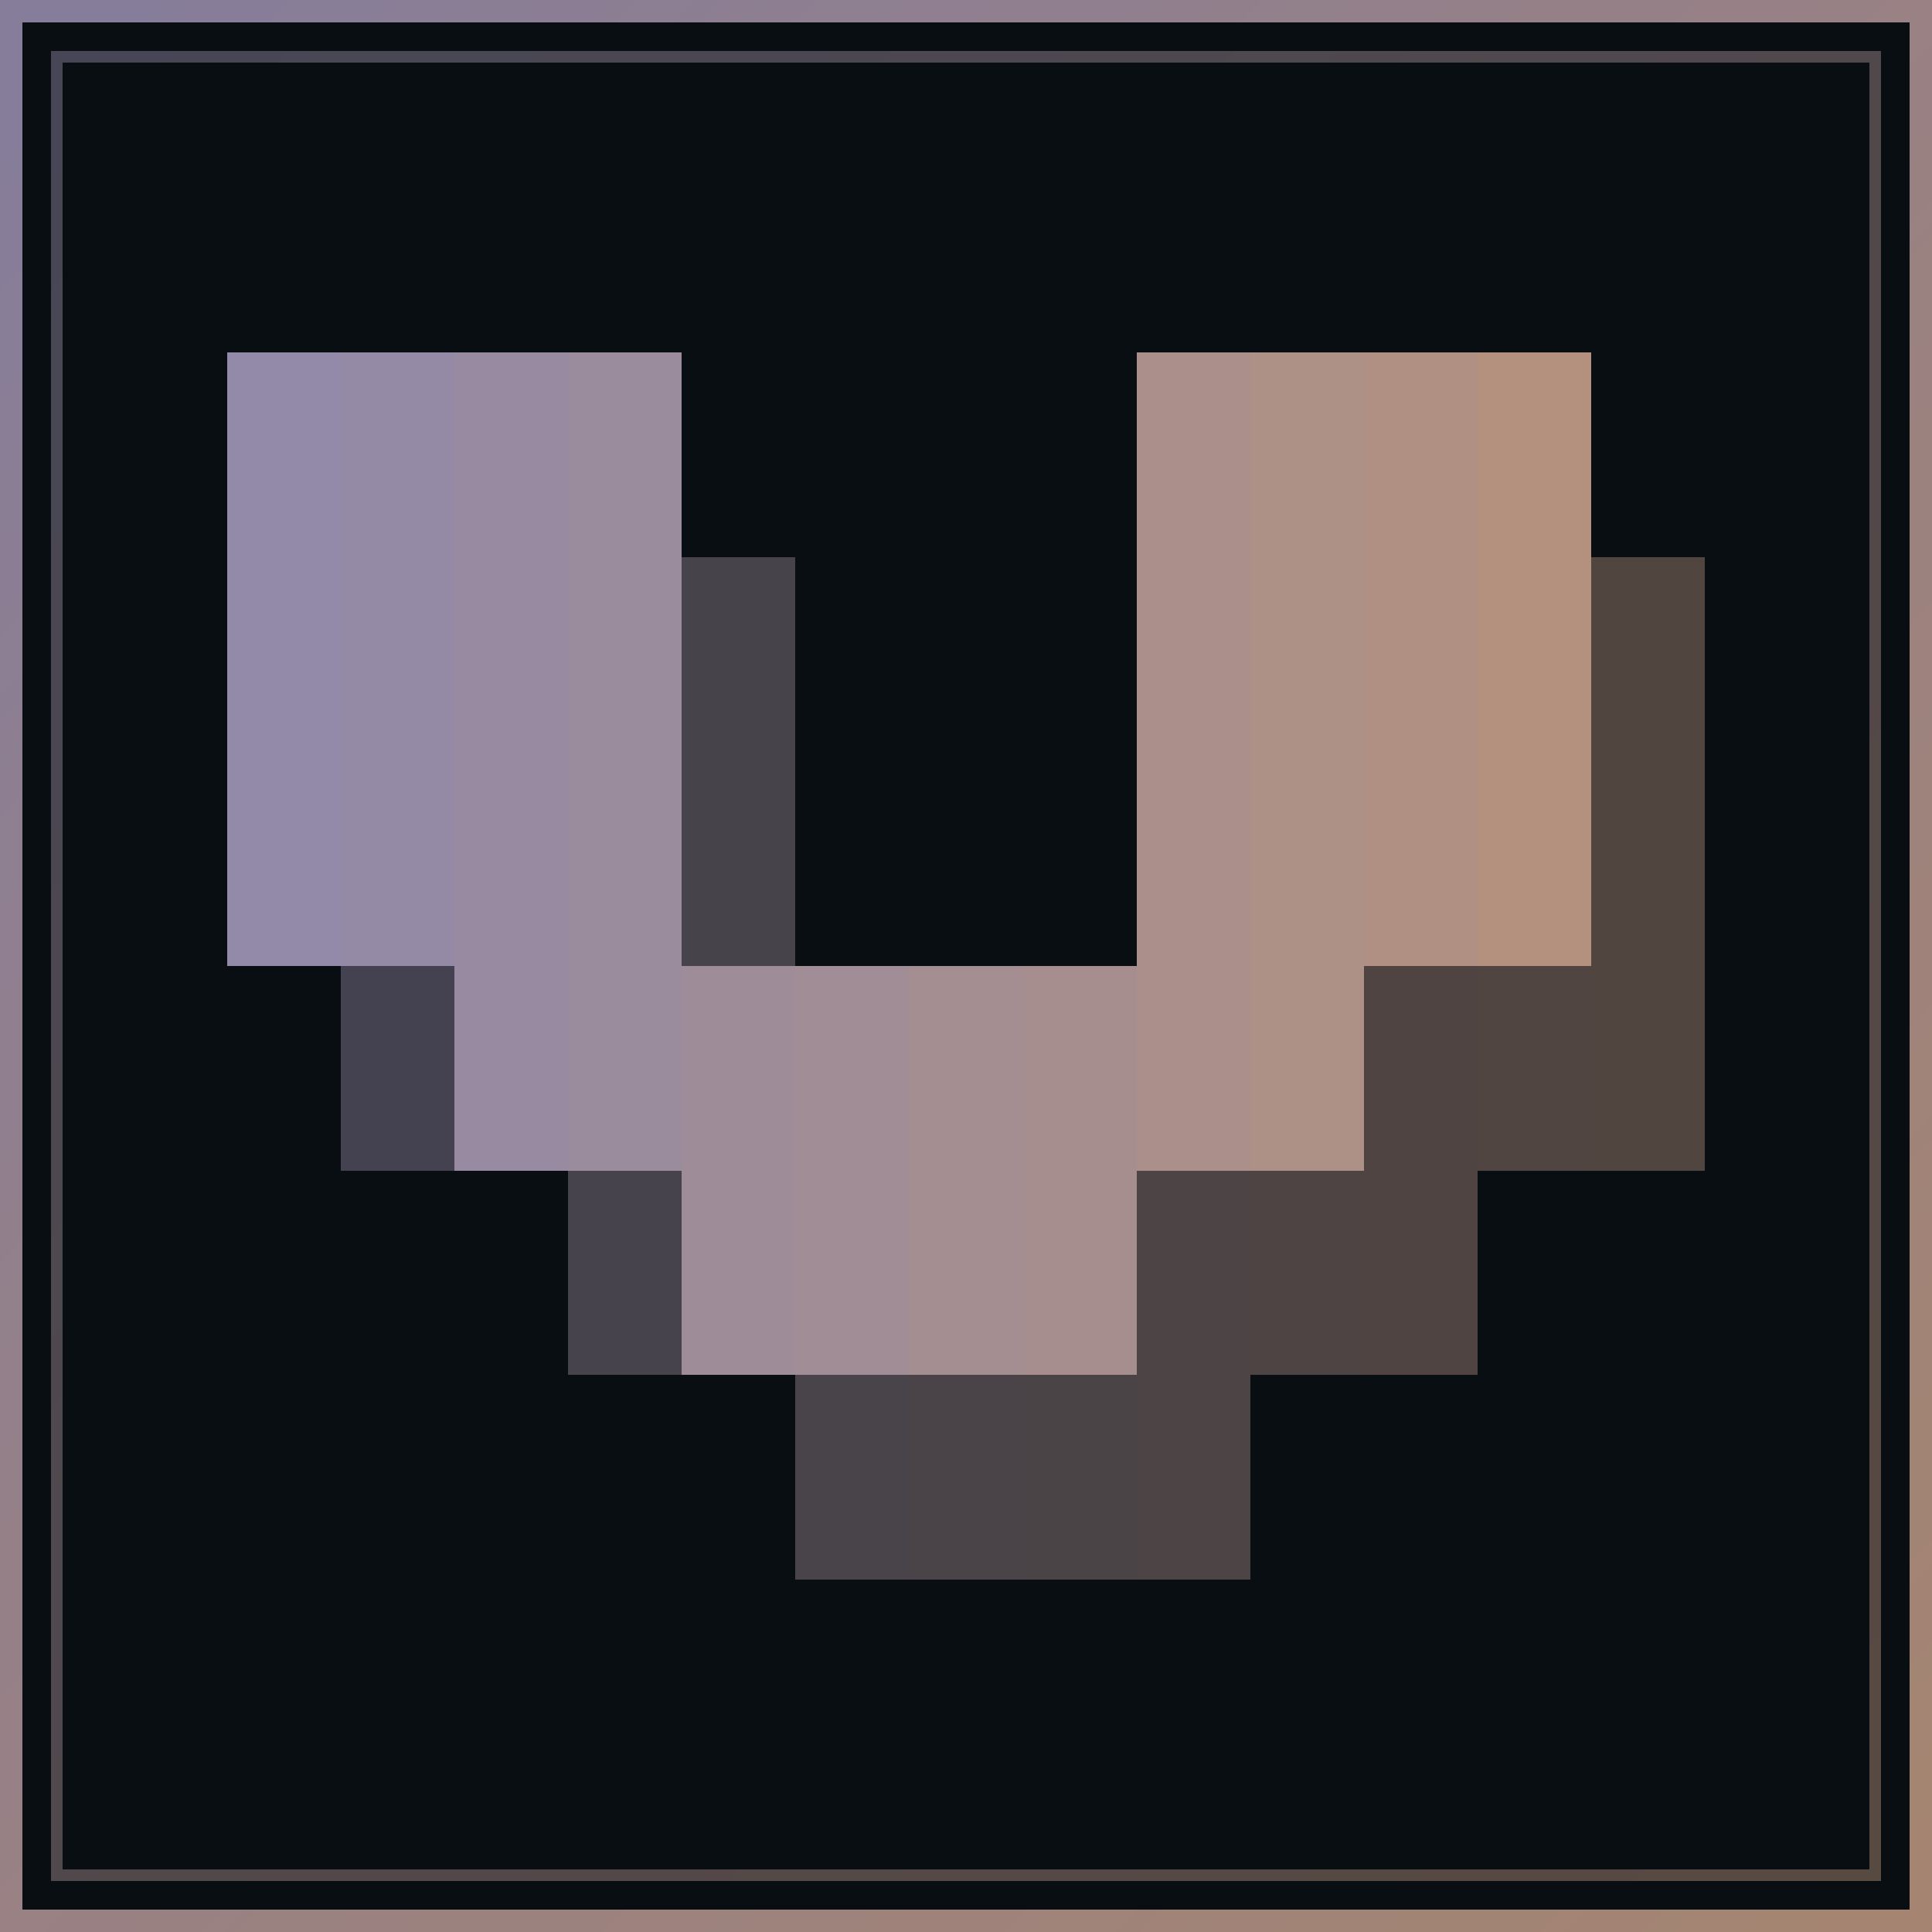
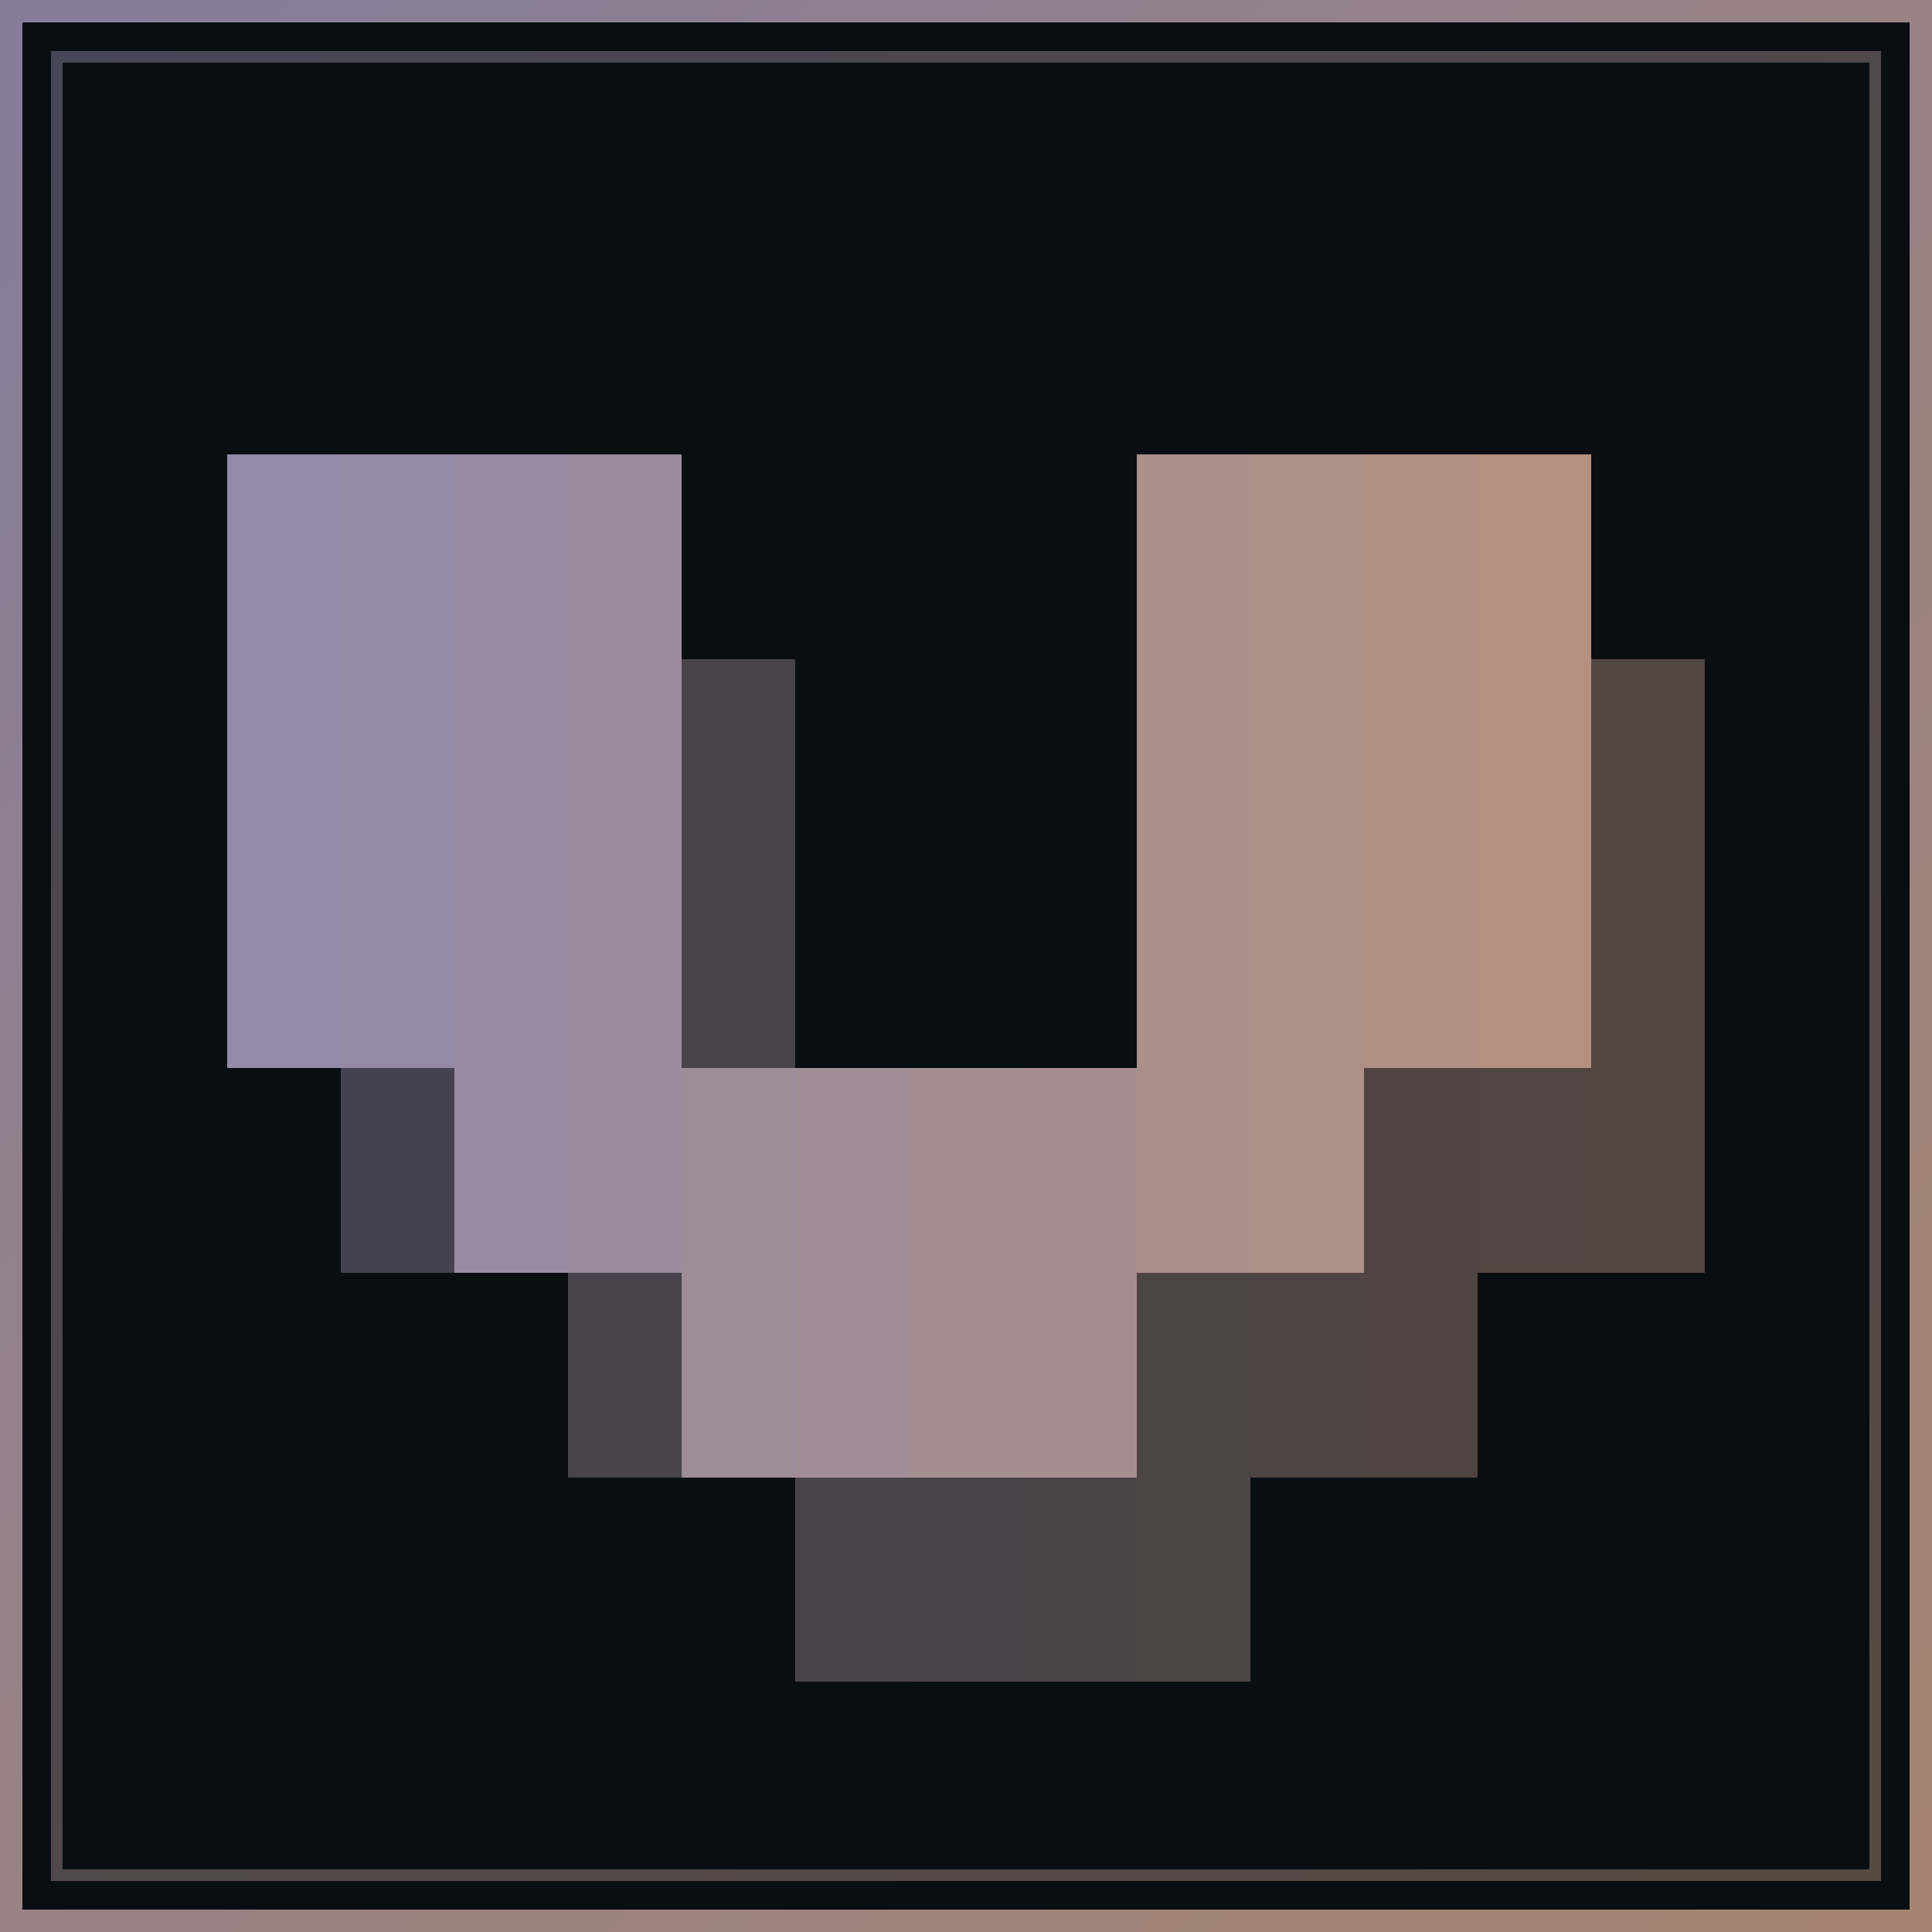
<svg xmlns="http://www.w3.org/2000/svg" width="170" height="170" viewBox="0 0 170 170" role="img" aria-labelledby="title desc" shape-rendering="crispEdges">
  <defs>
    <linearGradient id="border-gradient" x1="0" y1="0" x2="1" y2="1">
      <stop offset="0" stop-color="#938aa9" />
      <stop offset="0.5" stop-color="#a88e90" />
      <stop offset="1" stop-color="#b6927b" />
    </linearGradient>
  </defs>
  <rect width="100%" height="100%" fill="#090e13" />
  <rect x="1" y="1" width="168" height="168" fill="none" stroke="url(#border-gradient)" stroke-width="2" opacity="0.9" />
  <rect x="5" y="5" width="160" height="160" fill="none" stroke="url(#border-gradient)" stroke-width="1" opacity="0.45" />
-   <g transform="translate(12 23)">
+   <g transform="translate(12 32)">
    <rect x="8" y="8" width="10" height="18" fill="#938aa9" />
    <rect x="18" y="8" width="10" height="18" fill="#958aa5" />
    <rect x="28" y="8" width="10" height="18" fill="#988ba1" />
    <rect x="38" y="8" width="10" height="18" fill="#9b8c9d" />
    <rect x="88" y="8" width="10" height="18" fill="#aa8f8a" />
    <rect x="98" y="8" width="10" height="18" fill="#ad9086" />
    <rect x="108" y="8" width="10" height="18" fill="#b09082" />
    <rect x="118" y="8" width="10" height="18" fill="#b3917e" />
    <rect x="8" y="26" width="10" height="18" fill="#938aa9" />
    <rect x="18" y="26" width="10" height="18" fill="#958aa5" />
    <rect x="28" y="26" width="10" height="18" fill="#988ba1" />
    <rect x="38" y="26" width="10" height="18" fill="#9b8c9d" />
    <rect x="48" y="26" width="10" height="18" fill="#9e8c99" opacity="0.42" />
    <rect x="88" y="26" width="10" height="18" fill="#aa8f8a" />
    <rect x="98" y="26" width="10" height="18" fill="#ad9086" />
    <rect x="108" y="26" width="10" height="18" fill="#b09082" />
    <rect x="118" y="26" width="10" height="18" fill="#b3917e" />
    <rect x="128" y="26" width="10" height="18" fill="#b6927b" opacity="0.42" />
    <rect x="8" y="44" width="10" height="18" fill="#938aa9" />
    <rect x="18" y="44" width="10" height="18" fill="#958aa5" />
    <rect x="28" y="44" width="10" height="18" fill="#988ba1" />
    <rect x="38" y="44" width="10" height="18" fill="#9b8c9d" />
    <rect x="48" y="44" width="10" height="18" fill="#9e8c99" opacity="0.42" />
    <rect x="88" y="44" width="10" height="18" fill="#aa8f8a" />
    <rect x="98" y="44" width="10" height="18" fill="#ad9086" />
    <rect x="108" y="44" width="10" height="18" fill="#b09082" />
    <rect x="118" y="44" width="10" height="18" fill="#b3917e" />
    <rect x="128" y="44" width="10" height="18" fill="#b6927b" opacity="0.42" />
    <rect x="18" y="62" width="10" height="18" fill="#958aa5" opacity="0.42" />
    <rect x="28" y="62" width="10" height="18" fill="#988ba1" />
    <rect x="38" y="62" width="10" height="18" fill="#9b8c9d" />
    <rect x="48" y="62" width="10" height="18" fill="#9e8c99" />
    <rect x="58" y="62" width="10" height="18" fill="#a18d95" />
    <rect x="68" y="62" width="10" height="18" fill="#a48e92" />
    <rect x="78" y="62" width="10" height="18" fill="#a78e8e" />
    <rect x="88" y="62" width="10" height="18" fill="#aa8f8a" />
    <rect x="98" y="62" width="10" height="18" fill="#ad9086" />
    <rect x="108" y="62" width="10" height="18" fill="#b09082" opacity="0.42" />
    <rect x="118" y="62" width="10" height="18" fill="#b3917e" opacity="0.42" />
    <rect x="128" y="62" width="10" height="18" fill="#b6927b" opacity="0.42" />
    <rect x="38" y="80" width="10" height="18" fill="#9b8c9d" opacity="0.42" />
    <rect x="48" y="80" width="10" height="18" fill="#9e8c99" />
    <rect x="58" y="80" width="10" height="18" fill="#a18d95" />
    <rect x="68" y="80" width="10" height="18" fill="#a48e92" />
    <rect x="78" y="80" width="10" height="18" fill="#a78e8e" />
    <rect x="88" y="80" width="10" height="18" fill="#aa8f8a" opacity="0.42" />
    <rect x="98" y="80" width="10" height="18" fill="#ad9086" opacity="0.42" />
    <rect x="108" y="80" width="10" height="18" fill="#b09082" opacity="0.42" />
    <rect x="58" y="98" width="10" height="18" fill="#a18d95" opacity="0.42" />
    <rect x="68" y="98" width="10" height="18" fill="#a48e92" opacity="0.42" />
    <rect x="78" y="98" width="10" height="18" fill="#a78e8e" opacity="0.42" />
    <rect x="88" y="98" width="10" height="18" fill="#aa8f8a" opacity="0.42" />
  </g>
</svg>
